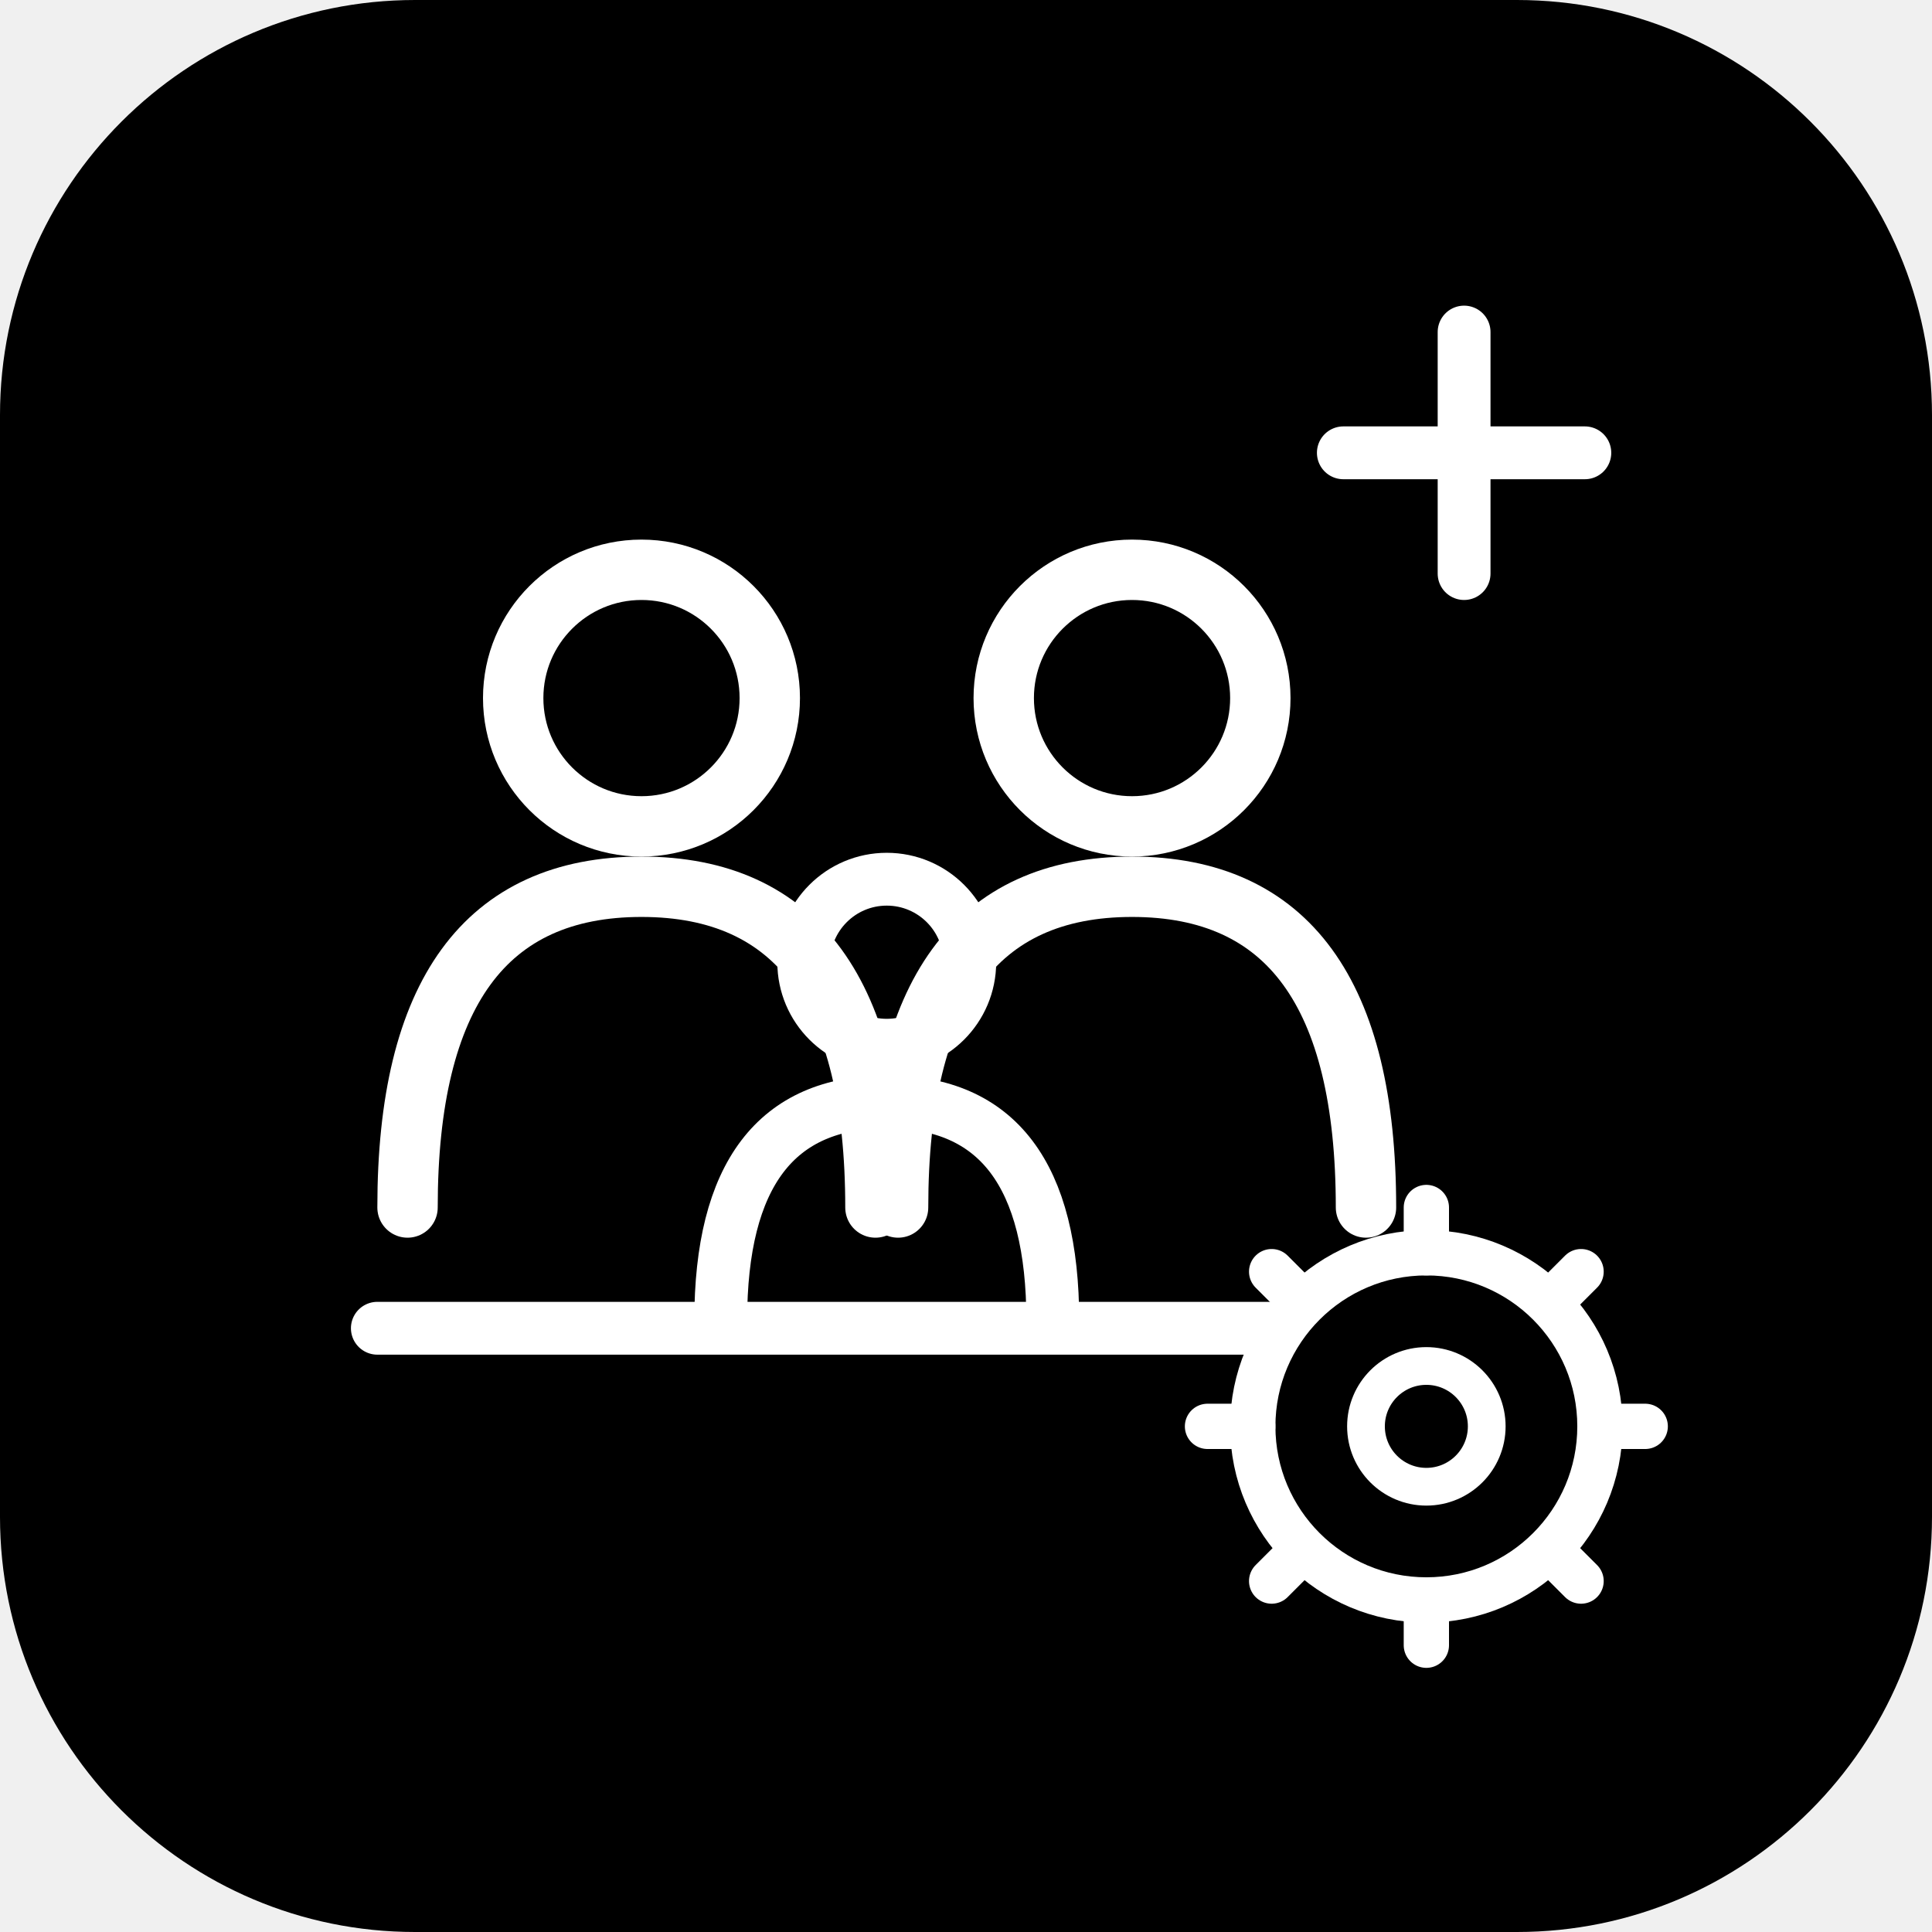
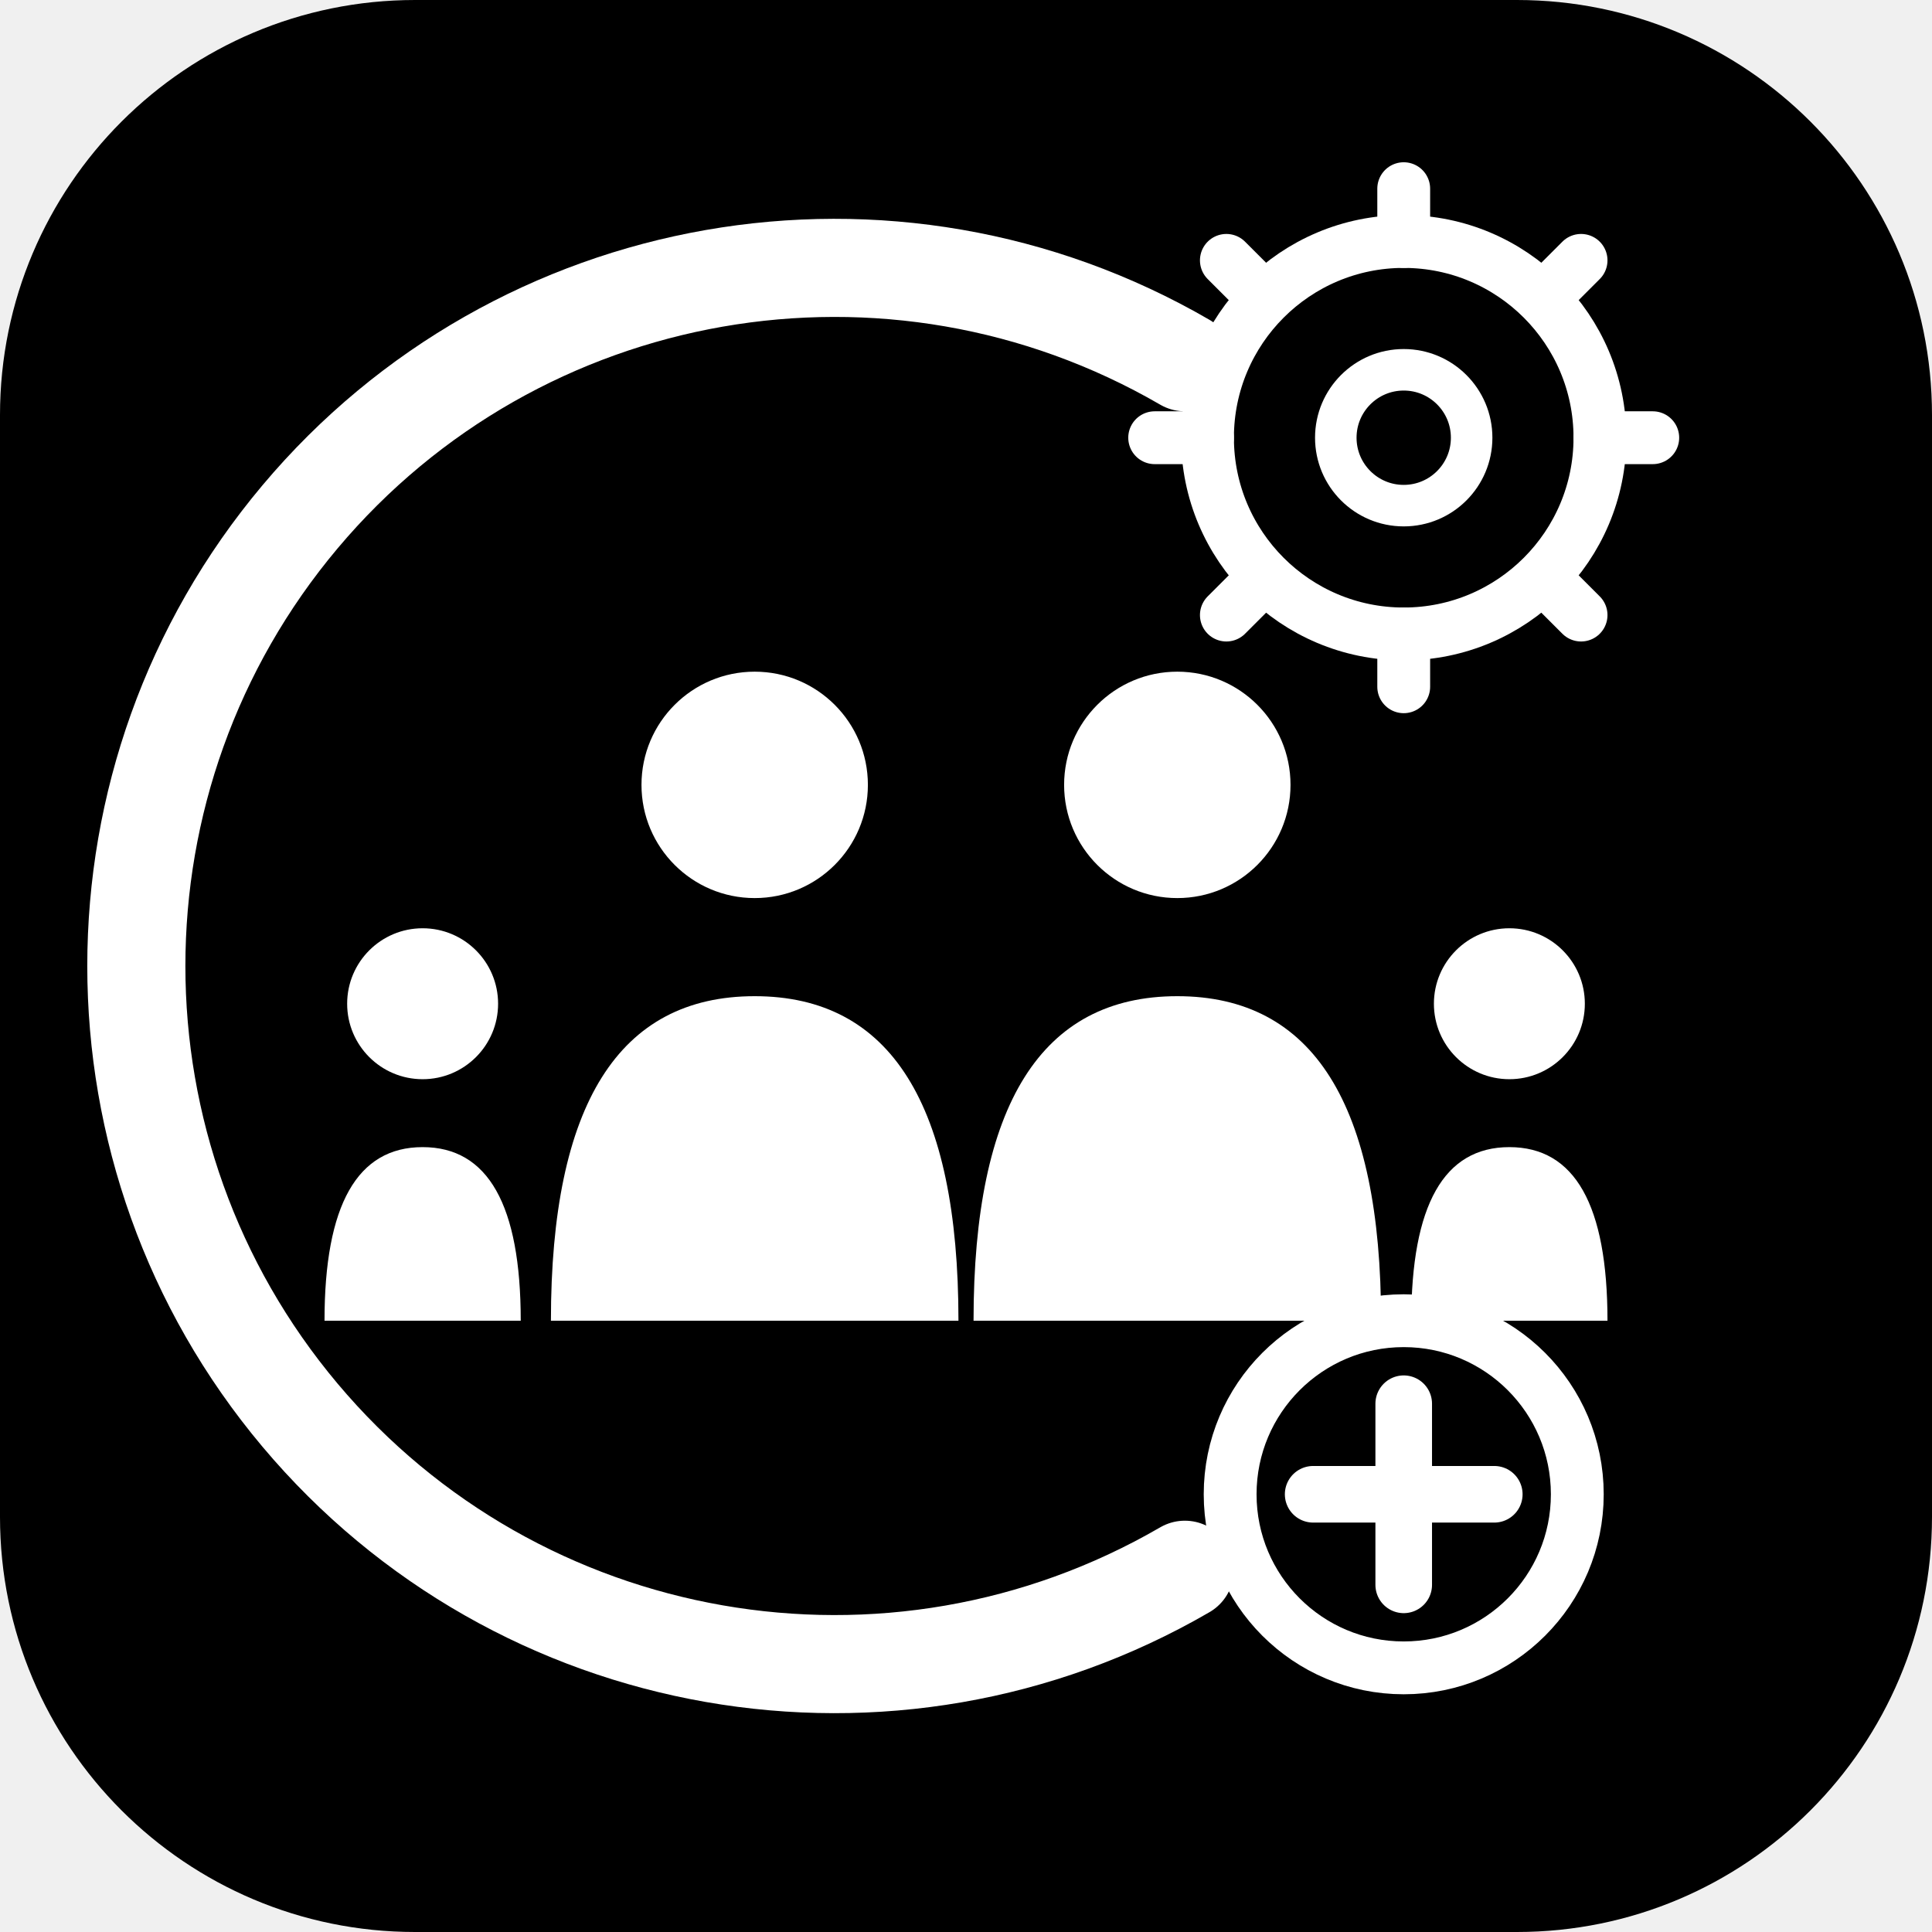
<svg xmlns="http://www.w3.org/2000/svg" viewBox="0 0 512 512">
  <rect width="512" height="512" rx="110" fill="#000000" />
-   <circle cx="170" cy="185" r="34" fill="none" stroke="#ffffff" stroke-width="16" />
-   <path d="M 108 320 Q 108 235 170 235 Q 232 235 232 320" fill="none" stroke="#ffffff" stroke-width="16" stroke-linecap="round" />
-   <circle cx="300" cy="185" r="34" fill="none" stroke="#ffffff" stroke-width="16" />
-   <path d="M 238 320 Q 238 235 300 235 Q 362 235 362 320" fill="none" stroke="#ffffff" stroke-width="16" stroke-linecap="round" />
-   <circle cx="235" cy="255" r="22" fill="none" stroke="#ffffff" stroke-width="14" />
-   <path d="M 191 350 Q 191 292 235 292 Q 279 292 279 350" fill="none" stroke="#ffffff" stroke-width="14" stroke-linecap="round" />
-   <path d="M 100 352 L 372 352" stroke="#ffffff" stroke-width="14" stroke-linecap="round" />
-   <g transform="translate(378,378)">
-     <circle r="46" fill="#000000" stroke="#ffffff" stroke-width="12" />
-     <circle r="16" fill="#000000" stroke="#ffffff" stroke-width="10" />
-     <g stroke="#ffffff" stroke-width="12" stroke-linecap="round">
-       <line x1="0" y1="-58" x2="0" y2="-46" />
-       <line x1="0" y1="46" x2="0" y2="58" />
-       <line x1="-58" y1="0" x2="-46" y2="0" />
-       <line x1="46" y1="0" x2="58" y2="0" />
-       <line x1="-41" y1="-41" x2="-33" y2="-33" />
-       <line x1="33" y1="33" x2="41" y2="41" />
-       <line x1="41" y1="-41" x2="33" y2="-33" />
-       <line x1="-33" y1="33" x2="-41" y2="41" />
+   <path d="M 314 416 A 185 185 0 1 1 314 96" fill="none" stroke="#ffffff" stroke-width="26" stroke-linecap="round" />
+   <circle cx="112" cy="266" r="20" fill="#ffffff" />
+   <path d="M 86 350 Q 86 304 112 304 Q 138 304 138 350 Z" fill="#ffffff" />
+   <circle cx="200" cy="208" r="30" fill="#ffffff" />
+   <path d="M 146 350 Q 146 264 200 264 Q 254 264 254 350 Z" fill="#ffffff" />
+   <circle cx="312" cy="208" r="30" fill="#ffffff" />
+   <path d="M 258 350 Q 258 264 312 264 Q 366 264 366 350 Z" fill="#ffffff" />
+   <circle cx="400" cy="266" r="20" fill="#ffffff" />
+   <path d="M 374 350 Q 374 304 400 304 Q 426 304 426 350 Z" fill="#ffffff" />
+   <g transform="translate(372,116)">
+     <circle r="52" fill="#000000" stroke="#ffffff" stroke-width="14" />
+     <circle r="18" fill="#000000" stroke="#ffffff" stroke-width="11" />
+     <g stroke="#ffffff" stroke-width="14" stroke-linecap="round">
+       <line x1="0" y1="-66" x2="0" y2="-52" />
+       <line x1="0" y1="52" x2="0" y2="66" />
+       <line x1="-66" y1="0" x2="-52" y2="0" />
+       <line x1="52" y1="0" x2="66" y2="0" />
+       <line x1="-47" y1="-47" x2="-37" y2="-37" />
+       <line x1="37" y1="37" x2="47" y2="47" />
+       <line x1="47" y1="-47" x2="37" y2="-37" />
+       <line x1="-37" y1="37" x2="-47" y2="47" />
    </g>
  </g>
-   <g transform="translate(388,120)" stroke="#ffffff" stroke-width="14" stroke-linecap="round">
-     <line x1="0" y1="-32" x2="0" y2="32" />
-     <line x1="-32" y1="0" x2="32" y2="0" />
+   <g transform="translate(372,396)">
+     <circle r="46" fill="#000000" stroke="#ffffff" stroke-width="14" />
+     <g stroke="#ffffff" stroke-width="15" stroke-linecap="round">
+       <line x1="0" y1="-24" x2="0" y2="24" />
+       <line x1="-24" y1="0" x2="24" y2="0" />
+     </g>
  </g>
</svg>
